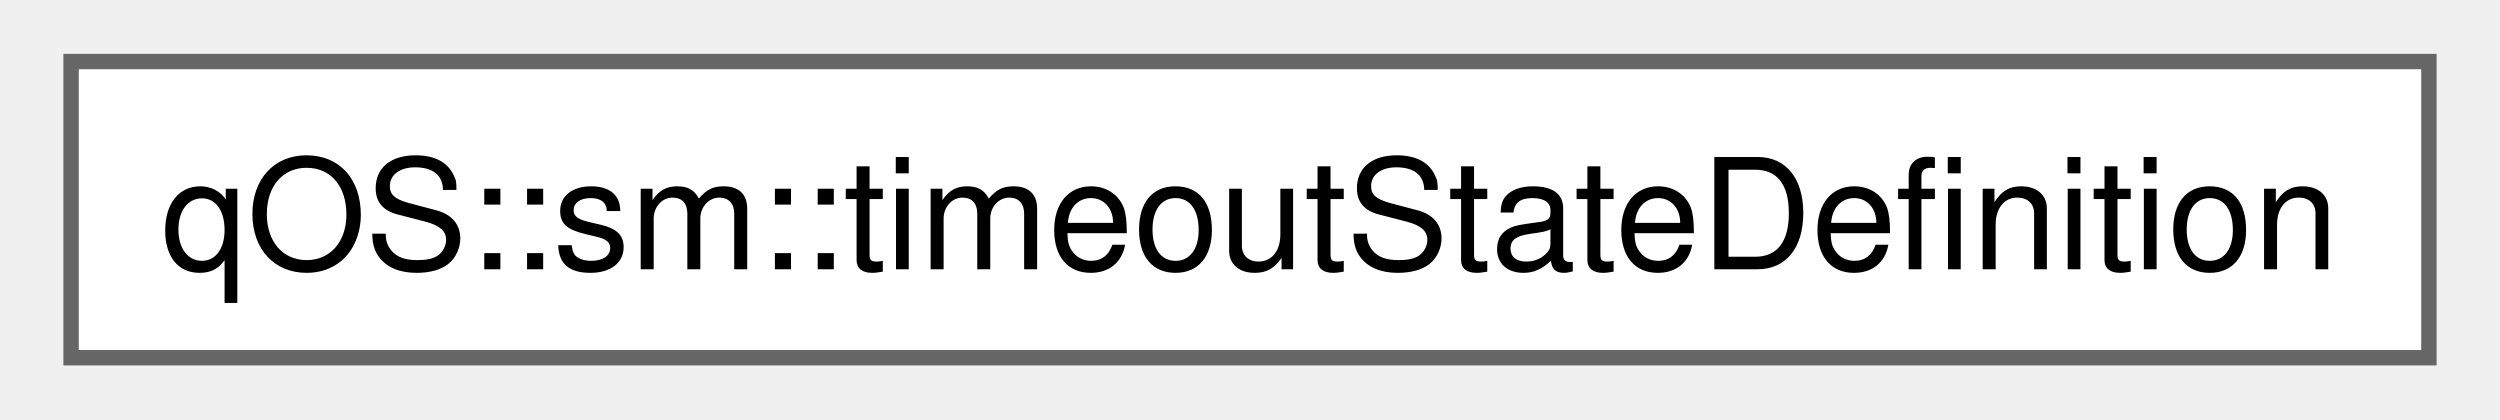
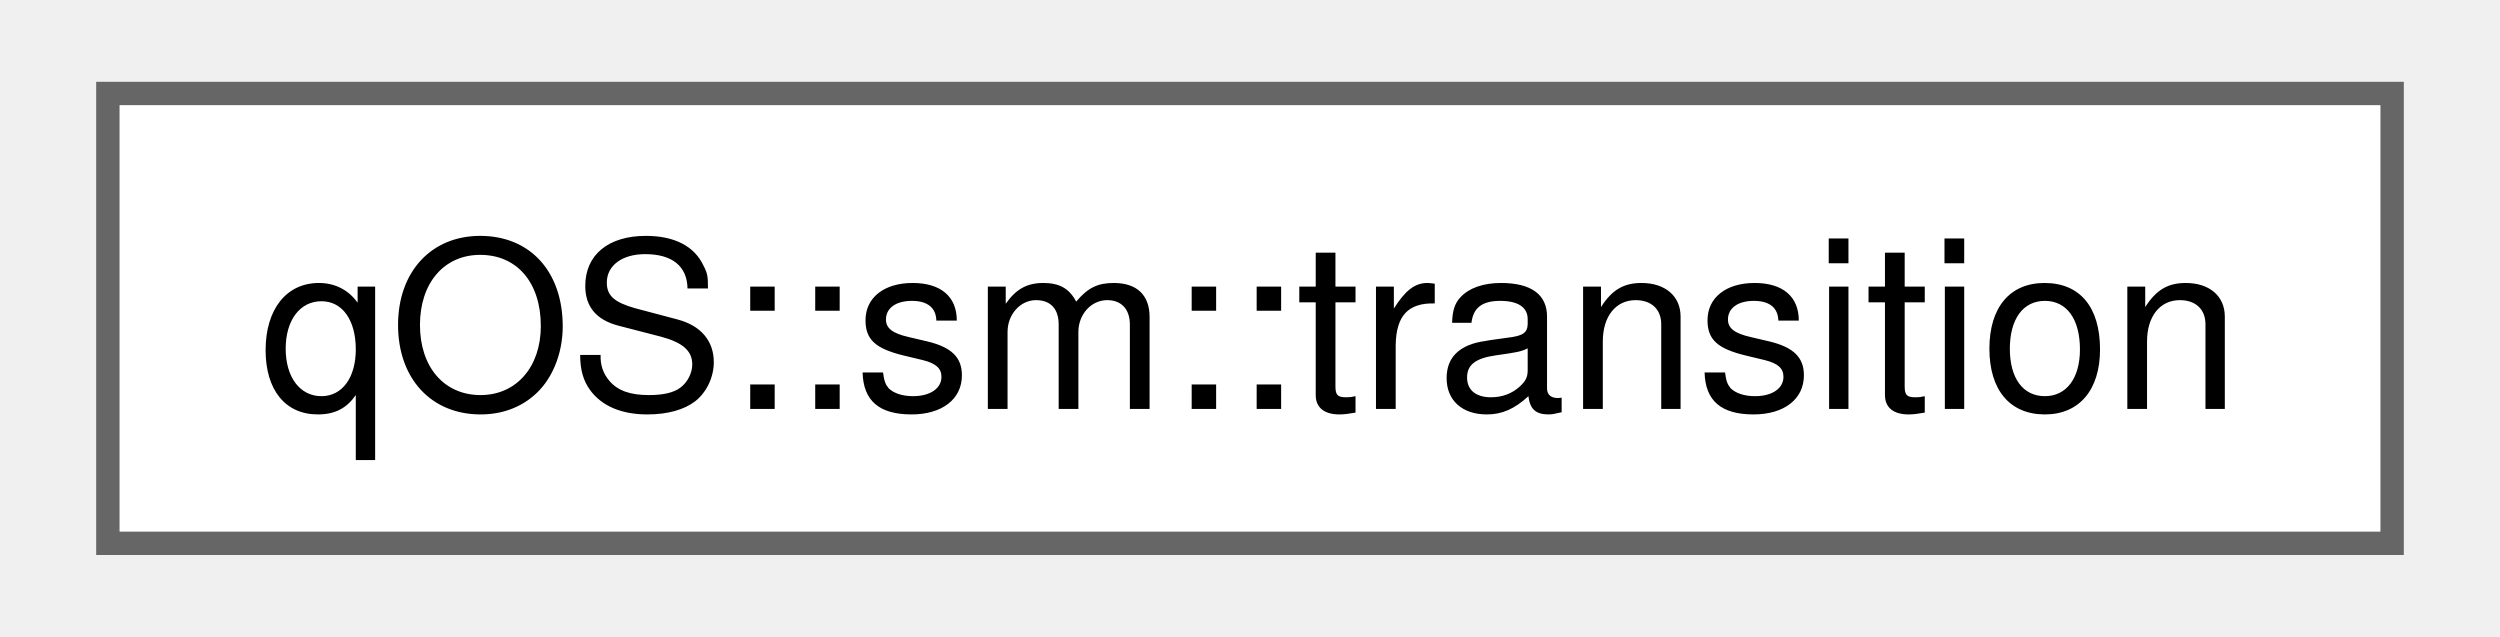
- <svg xmlns="http://www.w3.org/2000/svg" xmlns:xlink="http://www.w3.org/1999/xlink" width="161pt" height="27pt" viewBox="0.00 0.00 161.25 27.25">
+ <svg xmlns="http://www.w3.org/2000/svg" xmlns:xlink="http://www.w3.org/1999/xlink" width="106pt" height="27pt" viewBox="0.00 0.00 105.75 27.25">
  <g id="graph0" class="graph" transform="scale(1 1) rotate(0) translate(4 23.25)">
    <g id="Node000000" class="node">
      <g id="a_Node000000">
-         <a xlink:href="structq_o_s_1_1sm_1_1timeout_state_definition.html" target="_top" xlink:title="This type should be used to define an item for a timeout-specification table.">
-           <polygon fill="white" stroke="#666666" points="153.25,-19.25 0,-19.25 0,0 153.25,0 153.25,-19.25" />
-           <text text-anchor="middle" x="76.62" y="-5.75" font-family="Helvetica,sans-Serif" font-size="10.00">qOS::sm::timeoutStateDefinition</text>
+         <a xlink:href="structq_o_s_1_1sm_1_1transition.html" target="_top" xlink:title="This structure should be used to define an item for a state transition table.">
+           <polygon fill="white" stroke="#666666" points="97.75,-19.25 0,-19.25 0,0 97.75,0 97.75,-19.25" />
+           <text text-anchor="middle" x="48.88" y="-5.75" font-family="Helvetica,sans-Serif" font-size="10.00">qOS::sm::transition</text>
        </a>
      </g>
    </g>
  </g>
</svg>
